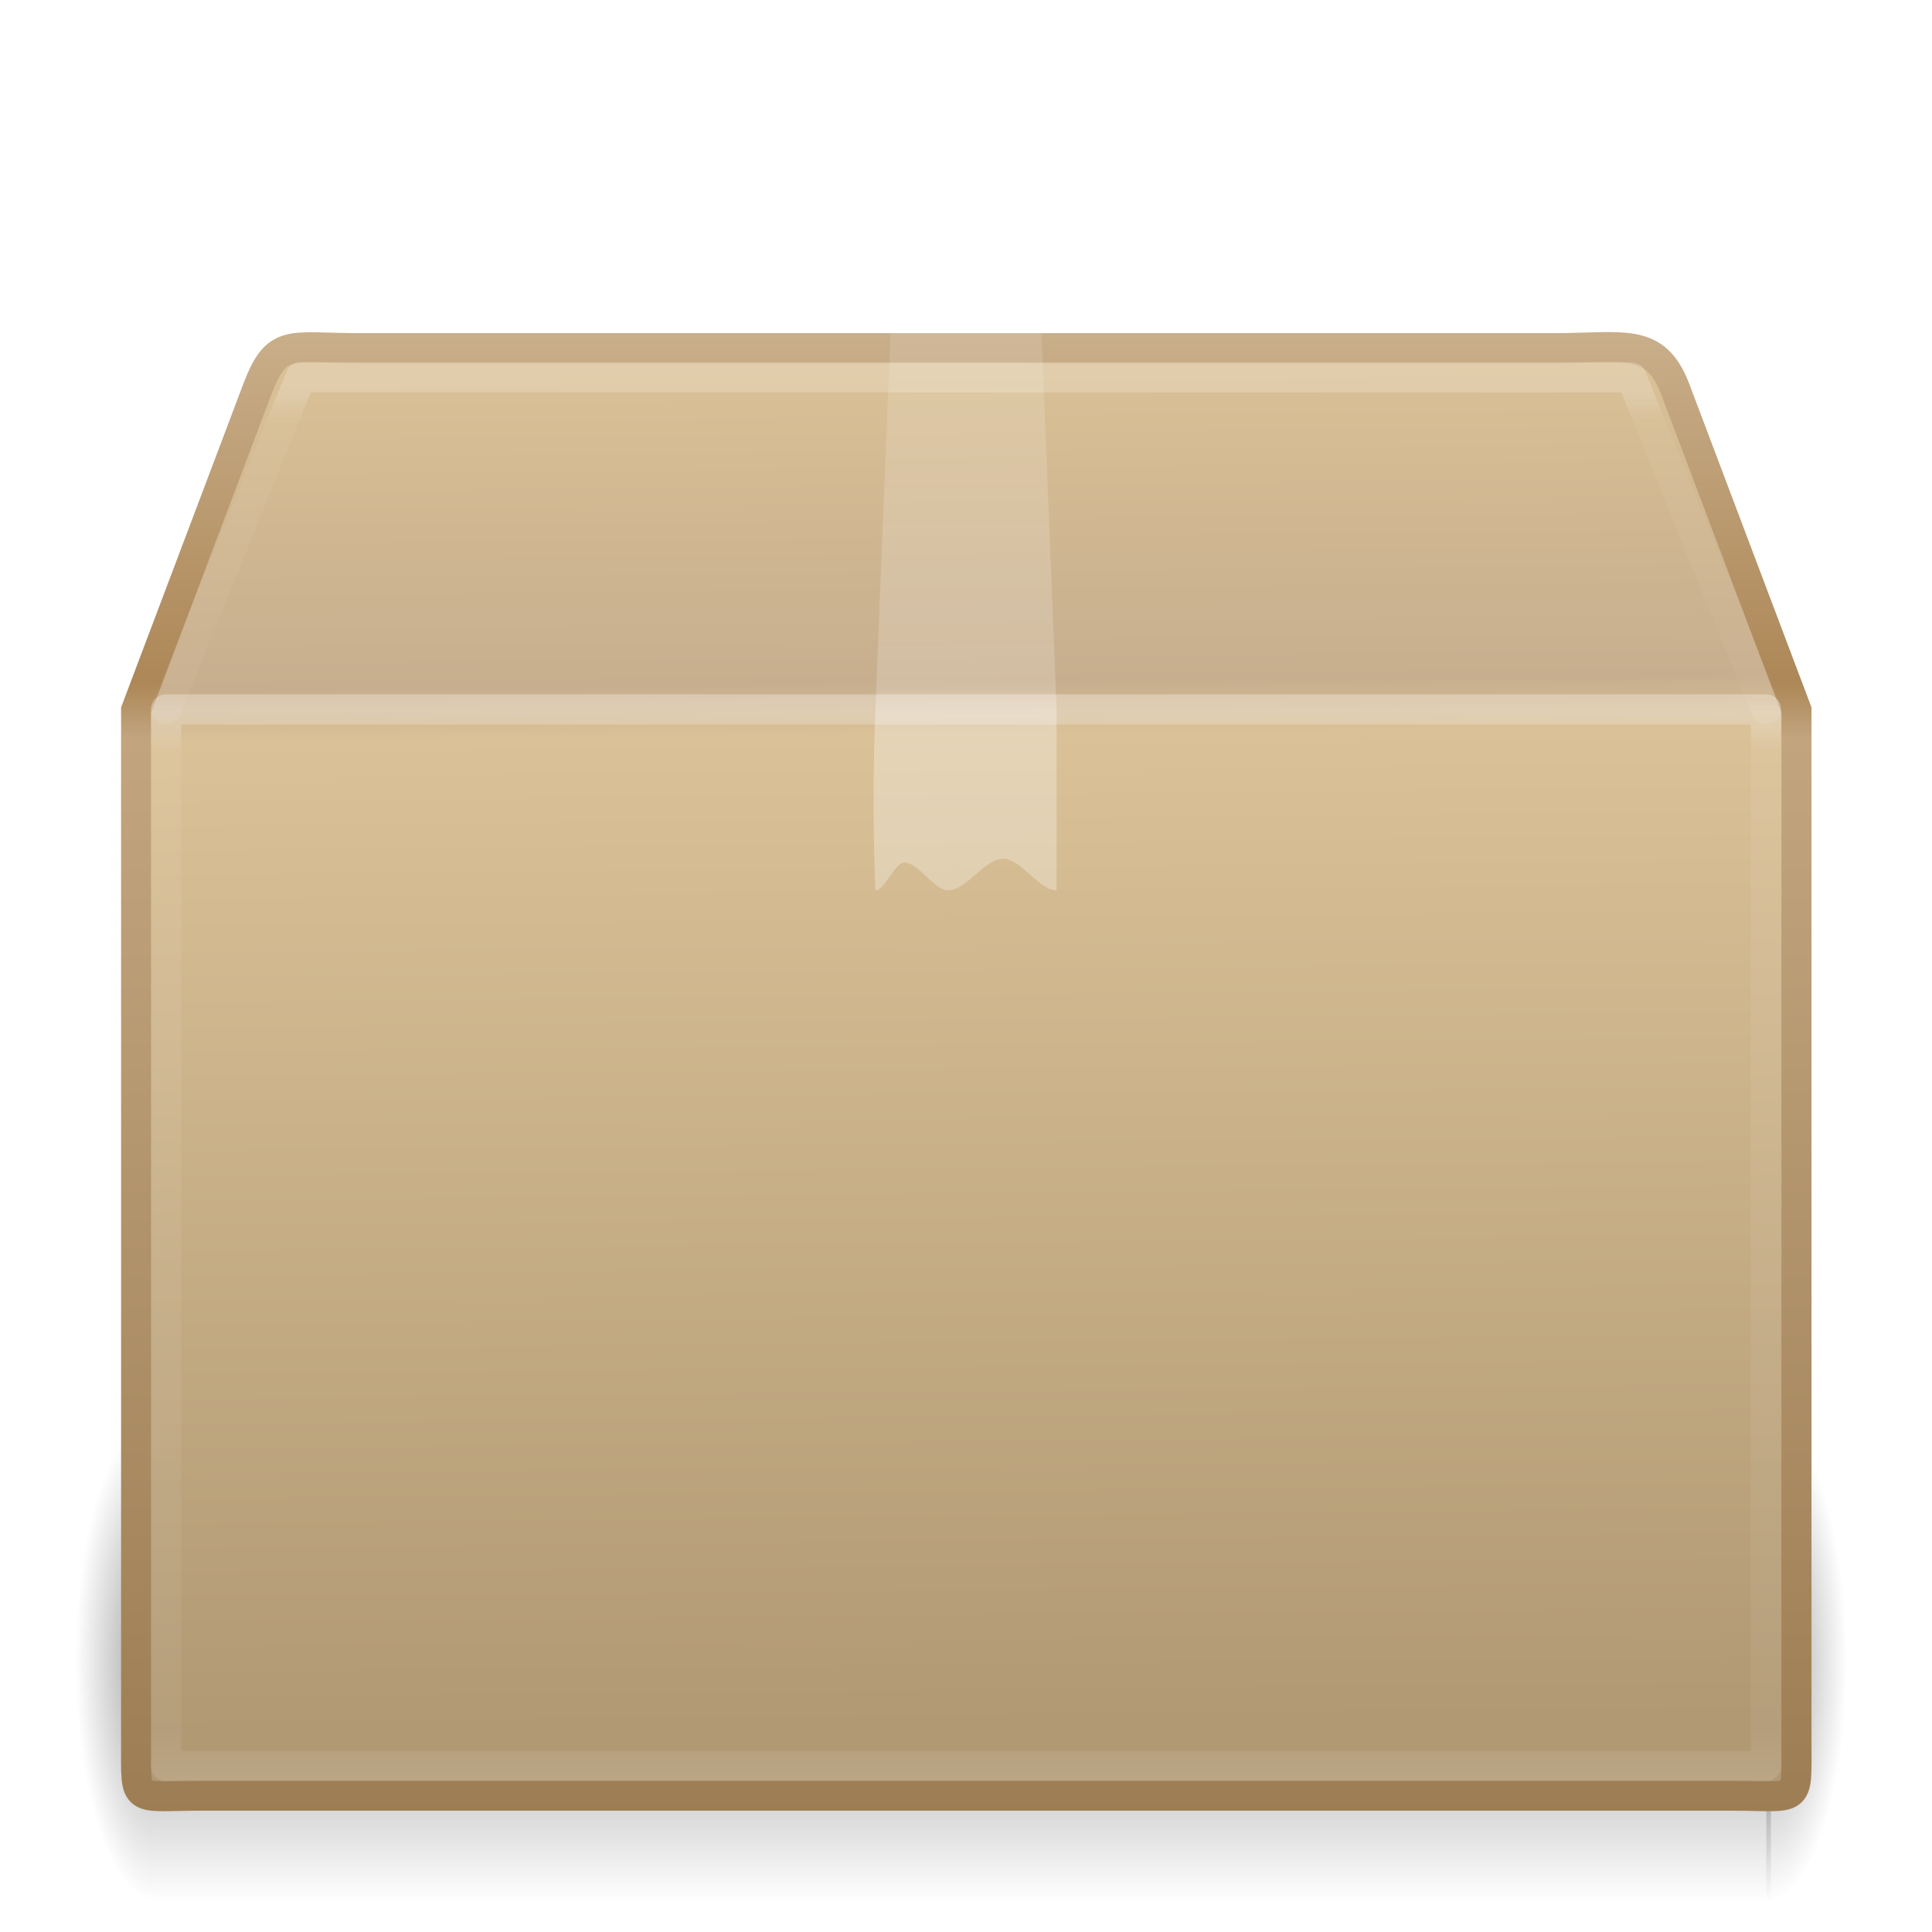
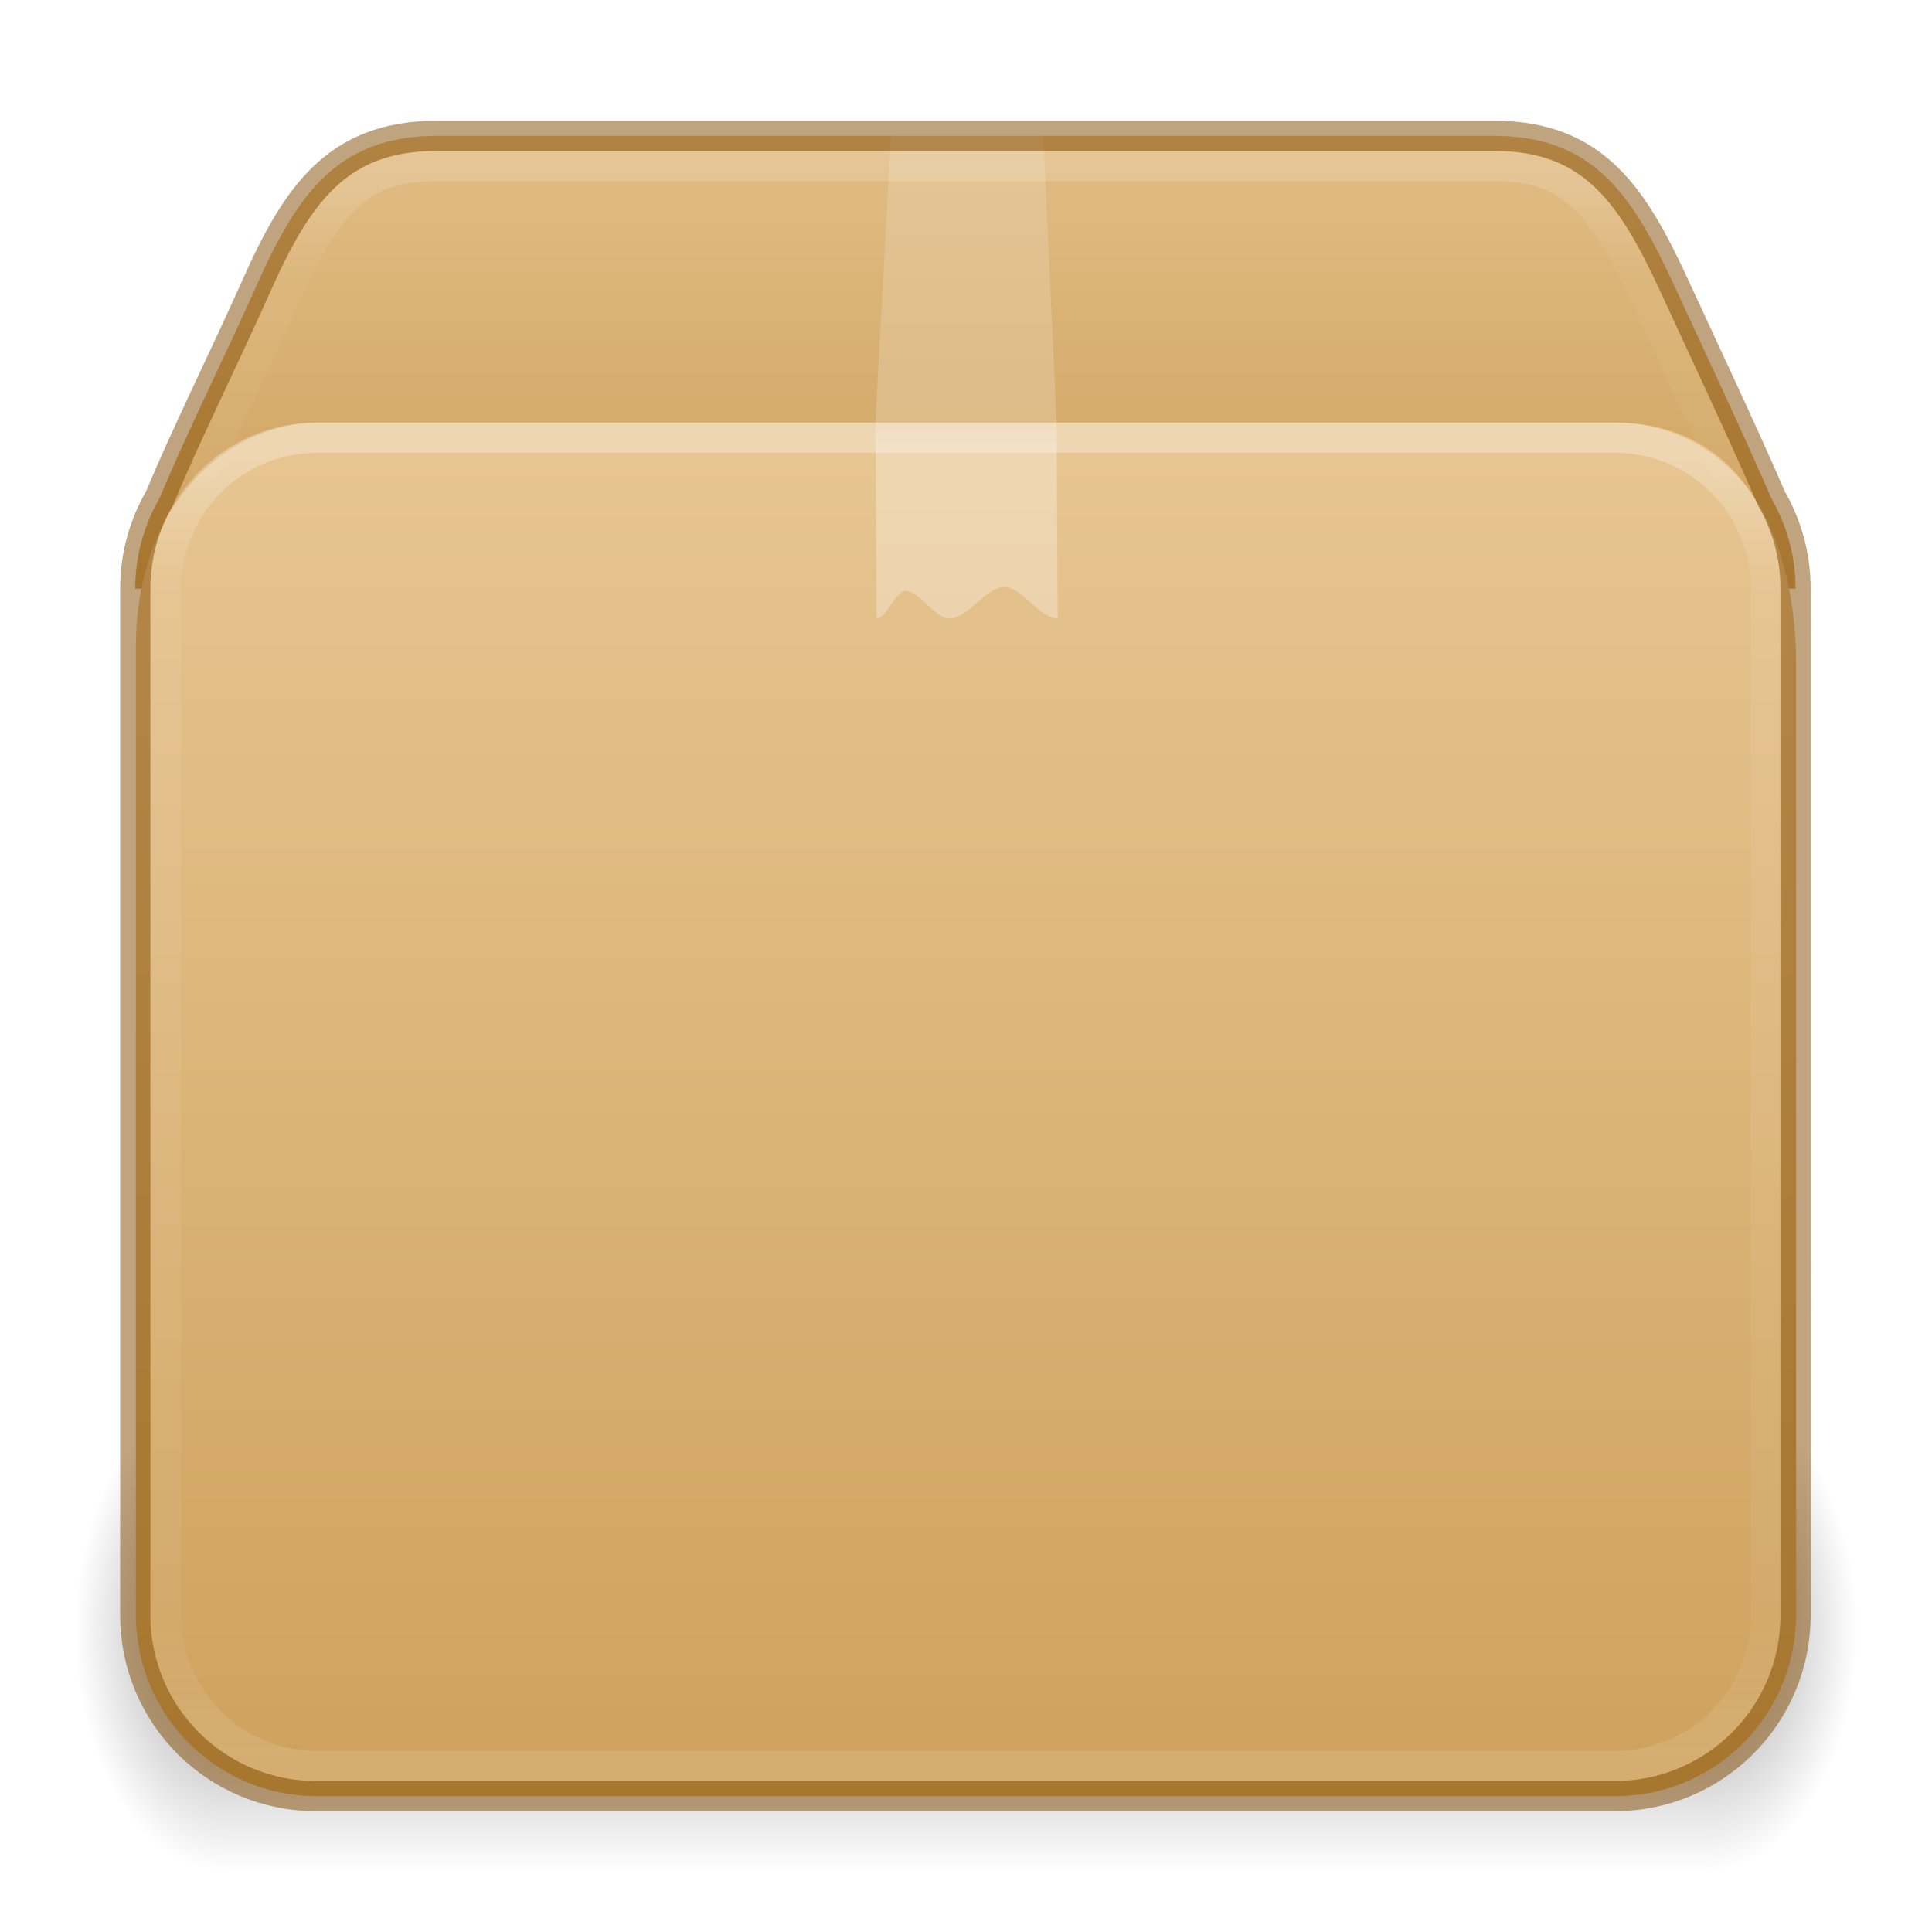
- <svg xmlns="http://www.w3.org/2000/svg" xmlns:xlink="http://www.w3.org/1999/xlink" version="1.1" width="64" height="64" id="svg3876">
-   <defs id="defs3878">
-     <linearGradient x1="24" y1="7.347" x2="24" y2="43" id="linearGradient3855" xlink:href="#linearGradient3878" gradientUnits="userSpaceOnUse" gradientTransform="matrix(1.432432,0,0,0.2972973,-2.378369,10.86487)" />
-     <linearGradient id="linearGradient3878">
-       <stop id="stop3880" style="stop-color:#ffffff;stop-opacity:1" offset="0" />
-       <stop id="stop3882" style="stop-color:#ffffff;stop-opacity:0.235" offset="0.084" />
-       <stop id="stop3884" style="stop-color:#ffffff;stop-opacity:0.157" offset="0.951" />
-       <stop id="stop3886" style="stop-color:#ffffff;stop-opacity:0.392" offset="1" />
+ <svg xmlns="http://www.w3.org/2000/svg" xmlns:xlink="http://www.w3.org/1999/xlink" height="64" version="1" viewBox="0 0 64 64" width="64" id="svg97">
+   <defs id="defs75">
+     <linearGradient id="linearGradient121303">
+       <stop id="stop121295" style="stop-color:#ffffff;stop-opacity:1" offset="0" />
+       <stop id="stop121297" style="stop-color:#ffffff;stop-opacity:0.235" offset="0.114" />
+       <stop id="stop121299" style="stop-color:#ffffff;stop-opacity:0.157" offset="0.939" />
+       <stop id="stop121301" style="stop-color:#ffffff;stop-opacity:0.392" offset="1" />
    </linearGradient>
-     <linearGradient x1="24" y1="5.564" x2="24" y2="43" id="linearGradient3033" xlink:href="#linearGradient3977" gradientUnits="userSpaceOnUse" gradientTransform="matrix(1.432432,0,0,0.945946,-2.378369,18.29731)" />
-     <linearGradient id="linearGradient3977">
-       <stop id="stop3979" style="stop-color:#ffffff;stop-opacity:1" offset="0" />
-       <stop id="stop3981" style="stop-color:#ffffff;stop-opacity:0.235" offset="0.036" />
-       <stop id="stop3983" style="stop-color:#ffffff;stop-opacity:0.157" offset="0.951" />
-       <stop id="stop3985" style="stop-color:#ffffff;stop-opacity:0.392" offset="1" />
+     <linearGradient id="linearGradient106305">
+       <stop offset="0" stop-color="#dac197" id="stop106301" style="stop-color:#e7c591;stop-opacity:1" />
+       <stop offset="1" stop-color="#b19974" id="stop106303" style="stop-color:#cfa25e;stop-opacity:1" />
    </linearGradient>
-     <linearGradient x1="24.537" y1="21.915" x2="24.537" y2="7.913" id="linearGradient3397" xlink:href="#linearGradient3827" gradientUnits="userSpaceOnUse" gradientTransform="matrix(1.5,0,0,1.357143,-4.000003,-0.367142)" />
-     <linearGradient id="linearGradient3827">
-       <stop id="stop3829" style="stop-color:#ffffff;stop-opacity:1" offset="0" />
-       <stop id="stop4295" style="stop-color:#ffffff;stop-opacity:1" offset="0.302" />
-       <stop id="stop4293" style="stop-color:#ffffff;stop-opacity:0.643" offset="0.344" />
-       <stop id="stop3832" style="stop-color:#ffffff;stop-opacity:0.391" offset="1" />
+     <linearGradient id="g">
+       <stop offset="0" id="stop13" />
+       <stop offset="1" stop-opacity="0" id="stop15" />
    </linearGradient>
-     <linearGradient x1="23.452" y1="30.555" x2="43.007" y2="45.934" id="linearGradient3400" xlink:href="#linearGradient4559" gradientUnits="userSpaceOnUse" gradientTransform="matrix(1.709635,0,0,1.566251,-8.250063,-6.914508)" />
-     <linearGradient id="linearGradient4559">
-       <stop id="stop4561" style="stop-color:#ffffff;stop-opacity:0" offset="0" />
-       <stop id="stop4563" style="stop-color:#ffffff;stop-opacity:0" offset="1" />
+     <linearGradient id="c">
+       <stop offset="0" stop-color="#fff" id="stop36" />
+       <stop offset="0.281" stop-color="#fff" id="stop38" />
+       <stop offset="0.331" stop-color="#fff" stop-opacity=".643" id="stop40" />
+       <stop offset="1" stop-color="#fff" stop-opacity=".391" id="stop42" />
    </linearGradient>
-     <linearGradient x1="24.823" y1="15.378" x2="24.997" y2="37.277" id="linearGradient3406" xlink:href="#linearGradient3199" gradientUnits="userSpaceOnUse" gradientTransform="matrix(1.719995,0,0,2.074865,-8.327364,-20.16497)" />
-     <linearGradient id="linearGradient3199">
-       <stop id="stop3201" style="stop-color:#dac196;stop-opacity:1" offset="0" />
-       <stop id="stop3203" style="stop-color:#c7ae8e;stop-opacity:1" offset="0.239" />
-       <stop id="stop3205" style="stop-color:#dac197;stop-opacity:1" offset="0.276" />
-       <stop id="stop3207" style="stop-color:#b19974;stop-opacity:1" offset="1" />
+     <linearGradient id="h">
+       <stop offset="0" stop-opacity="0" id="stop54" />
+       <stop offset=".5" id="stop56" />
+       <stop offset="1" stop-opacity="0" id="stop58" />
    </linearGradient>
-     <linearGradient x1="15.464" y1="7.976" x2="15.464" y2="45.042" id="linearGradient3408" xlink:href="#linearGradient3295" gradientUnits="userSpaceOnUse" gradientTransform="matrix(1.341414,0,0,1.33238,-0.18472,0.208129)" />
-     <linearGradient id="linearGradient3295">
-       <stop id="stop3297" style="stop-color:#c9af8b;stop-opacity:1" offset="0" />
-       <stop id="stop3299" style="stop-color:#ad8757;stop-opacity:1" offset="0.239" />
-       <stop id="stop3301" style="stop-color:#c2a57f;stop-opacity:1" offset="0.276" />
-       <stop id="stop3303" style="stop-color:#9d7d53;stop-opacity:1" offset="1" />
+     <linearGradient id="d">
+       <stop offset="0" stop-color="#fff" stop-opacity="0" id="stop65" />
+       <stop offset="1" stop-color="#fff" stop-opacity="0" id="stop67" />
    </linearGradient>
-     <radialGradient cx="5" cy="41.5" r="5" fx="5" fy="41.5" id="radialGradient3917" xlink:href="#linearGradient3681" gradientUnits="userSpaceOnUse" gradientTransform="matrix(0.5349406,0,0,1.600002,55.83557,-121.4001)" />
-     <linearGradient id="linearGradient3681">
-       <stop id="stop3683" style="stop-color:#000000;stop-opacity:1" offset="0" />
-       <stop id="stop3685" style="stop-color:#000000;stop-opacity:0" offset="1" />
+     <linearGradient id="linearGradient3924-2-2-5-8">
+       <stop id="stop3926-9-4-9-6" style="stop-color:#ffffff;stop-opacity:1" offset="0" />
+       <stop id="stop3928-9-8-6-5" style="stop-color:#ffffff;stop-opacity:0.235" offset="0.093" />
+       <stop id="stop3930-3-5-1-7" style="stop-color:#ffffff;stop-opacity:0.157" offset="0.907" />
+       <stop id="stop3932-8-0-4-8" style="stop-color:#ffffff;stop-opacity:0.392" offset="1" />
    </linearGradient>
-     <linearGradient x1="17.554" y1="46" x2="17.554" y2="35" id="linearGradient3920" xlink:href="#linearGradient3703" gradientUnits="userSpaceOnUse" gradientTransform="matrix(2.325521,0,0,1.454547,-22.72938,-3.909167)" />
-     <linearGradient id="linearGradient3703">
-       <stop id="stop3705" style="stop-color:#000000;stop-opacity:0" offset="0" />
-       <stop id="stop3711" style="stop-color:#000000;stop-opacity:1" offset="0.5" />
-       <stop id="stop3707" style="stop-color:#000000;stop-opacity:0" offset="1" />
-     </linearGradient>
-     <radialGradient cx="5" cy="41.5" r="5" fx="5" fy="41.5" id="radialGradient3874" xlink:href="#linearGradient3681" gradientUnits="userSpaceOnUse" gradientTransform="matrix(0.5349406,0,0,1.600002,-7.851577,-121.4001)" />
+     <radialGradient cx="5" cy="41.5" fx="5" fy="41.5" gradientTransform="matrix(1.002887,0,0,1.6,-12.51498,-120.4)" gradientUnits="userSpaceOnUse" xlink:href="#g" id="i-6-9-7-8-9" r="5" />
+     <radialGradient cx="5" cy="41.5" fx="5" fy="41.5" gradientTransform="matrix(1.002887,0,0,1.6,51.48689,-120.4)" gradientUnits="userSpaceOnUse" xlink:href="#g" id="k-0-7-3-9-3" r="5" />
+     <linearGradient xlink:href="#h" id="linearGradient121754" gradientUnits="userSpaceOnUse" gradientTransform="matrix(2.130433,0,0,1.45455,-18.06499,-4.91)" x1="17.554" y1="46" x2="17.554" y2="35" />
+     <linearGradient xlink:href="#linearGradient106305" id="linearGradient121756" gradientUnits="userSpaceOnUse" gradientTransform="matrix(1.72,0,0,1.848521,55.67244,-21.47427)" x1="-5.887" y1="19.721" x2="-5.887" y2="43.376" />
+     <linearGradient xlink:href="#d" id="linearGradient121758" gradientUnits="userSpaceOnUse" gradientTransform="matrix(1.70964,0,0,1.56625,-8.21251,-6.915)" x1="23.452" y1="30.555" x2="43.007" y2="45.934" />
+     <linearGradient xlink:href="#linearGradient3924-2-2-5-8" id="linearGradient121760" gradientUnits="userSpaceOnUse" gradientTransform="matrix(1.432432,0,0,1.189189,-2.37838,7.959457)" x1="24" y1="5.92" x2="24" y2="42.08" />
+     <linearGradient xlink:href="#c" id="linearGradient121762" gradientUnits="userSpaceOnUse" gradientTransform="matrix(1.5,0,0,1.35714,-3.963,-9.367)" x1="24.537" y1="21.915" x2="24.537" y2="7.913" />
+     <linearGradient xlink:href="#linearGradient121303" id="linearGradient121764" gradientUnits="userSpaceOnUse" gradientTransform="matrix(1.432432,0,0,1.216217,-2.37838,7.779549)" x1="25.086" y1="-1.362" x2="25.086" y2="18.299" />
+     <linearGradient xlink:href="#linearGradient106305" id="linearGradient1703" gradientUnits="userSpaceOnUse" gradientTransform="matrix(1.72,0,0,1.848521,55.67244,-21.47427)" x1="-5.887" y1="11.483" x2="-5.887" y2="22.149" />
  </defs>
-   <g id="layer1">
-     <rect width="2.667" height="16" x="-5.177" y="-63" transform="scale(-1,-1)" id="rect2484" style="opacity:0.4;fill:url(#radialGradient3874);fill-opacity:1;stroke:none" />
-     <rect width="53.487" height="16" x="5.177" y="47" id="rect2486" style="opacity:0.4;fill:url(#linearGradient3920);fill-opacity:1;stroke:none" />
-     <rect width="2.667" height="16" x="58.51" y="-63" transform="scale(1,-1)" id="rect3444" style="opacity:0.4;fill:url(#radialGradient3917);fill-opacity:1;stroke:none;display:inline" />
-     <path d="m 11.902,11.533 39.569,0 c 2.31,0 3.349,-0.382 4.013,1.332 l 4.027,10.659 0,34.207 c 0,2.07 0.138,1.753 -2.172,1.753 l -50.659,0 c -2.31,0 -2.172,0.316 -2.172,-1.753 l 0,-34.207 4.027,-10.659 c 0.645,-1.68 1.058,-1.332 3.368,-1.332 z" id="path2488" style="fill:url(#linearGradient3406);fill-opacity:1;fill-rule:nonzero;stroke:url(#linearGradient3408);stroke-width:0.994;stroke-linecap:round;stroke-linejoin:miter;stroke-miterlimit:4;stroke-opacity:1;stroke-dasharray:none;stroke-dashoffset:0;marker:none;visibility:visible;display:block;overflow:visible" />
-     <path d="m 13.108,12.84 36.871,0 c 2.152,0 3.485,0.742 4.386,2.781 l 3.105,8.56 0,30.859 c 0,1.948 -1.092,2.928 -3.244,2.928 l -44.978,0 c -2.152,0 -3.03,-1.078 -3.03,-3.026 l 0,-30.762 3.005,-8.743 c 0.601,-1.581 1.733,-2.598 3.885,-2.598 z" id="path2490" style="opacity:0.505;fill:none;stroke:url(#linearGradient3400);stroke-width:0.742;stroke-linecap:butt;stroke-linejoin:miter;stroke-miterlimit:4;stroke-opacity:1;stroke-dasharray:none;stroke-dashoffset:0;marker:none;visibility:visible;display:block;overflow:visible" />
-     <path d="m 29.5,11 c 0,0 3,0 5,0 L 35,23.451 35,29.49 c -0.591,0 -1.181,-1.046 -1.772,-1.046 -0.605,0 -1.209,1.046 -1.814,1.046 -0.487,0 -0.974,-0.916 -1.46,-0.916 -0.318,0 -0.636,0.916 -0.954,0.916 0,0 -0.138,-2.606 0,-6.039 z" id="rect3326" style="opacity:0.3;fill:url(#linearGradient3397);fill-opacity:1;fill-rule:nonzero;stroke:none;stroke-width:1;marker:none;visibility:visible;display:inline;overflow:visible;enable-background:accumulate" />
-     <path d="m 58.5,58.5 -53,0 0,-35 53,0 z" id="rect6741-1" style="opacity:0.3;fill:none;stroke:url(#linearGradient3033);stroke-width:1;stroke-linecap:round;stroke-linejoin:round;stroke-miterlimit:4;stroke-opacity:1;stroke-dasharray:none;stroke-dashoffset:0" />
-     <path d="m 5.5,23.5 4.454,-11 44.093,0 4.454,11" id="rect6741-1-1" style="opacity:0.2;fill:none;stroke:url(#linearGradient3855);stroke-width:1;stroke-linecap:round;stroke-linejoin:round;stroke-miterlimit:4;stroke-opacity:1;stroke-dasharray:none;stroke-dashoffset:0" />
-   </g>
+   <rect fill="url(#i)" height="16" opacity="0.4" transform="scale(-1)" width="5" x="-7.5" y="-62" id="rect77-9-90-2-7-8" style="fill:url(#i-6-9-7-8-9);stroke-width:1" />
+   <rect fill="url(#j)" height="16" opacity="0.4" width="49" x="7.5" y="46" id="rect79-7-2-0-1-4" style="fill:url(#linearGradient121754);stroke-width:1" />
+   <rect fill="url(#k)" height="16" opacity="0.4" transform="scale(1,-1)" width="5" x="56.5" y="-62" id="rect81-3-8-6-7-8" style="fill:url(#k-0-7-3-9-3);stroke-width:1" />
+   <path id="rect5505-21-1-5-0-6-5-1-2-5-10" style="color:#000000;font-variation-settings:normal;display:inline;overflow:visible;visibility:visible;opacity:1;vector-effect:none;fill:url(#linearGradient1703);fill-opacity:1;fill-rule:nonzero;stroke:none;stroke-width:1;stroke-linecap:butt;stroke-linejoin:miter;stroke-miterlimit:4;stroke-dasharray:none;stroke-dashoffset:0;stroke-opacity:0.3;-inkscape-stroke:none;marker:none;enable-background:accumulate;stop-color:#000000;stop-opacity:1" d="m 14.48,4.5 c -3.324,0 -4.65,1.962 -6,5 -1.035,2.322 -2.239,4.725 -3.195,7 -0.509,0.882 -0.805,1.904 -0.805,3 h 55 c 0,-1.096 -0.296,-2.118 -0.805,-3 -0.982,-2.264 -2.132,-4.691 -3.195,-7 -1.391,-3.019 -2.676,-5 -6,-5 z" />
+   <path id="rect5505-21-1-5-0-6-5-1-2-3" style="color:#000000;font-variation-settings:normal;display:inline;overflow:visible;visibility:visible;vector-effect:none;fill:url(#linearGradient121756);fill-opacity:1;fill-rule:nonzero;stroke:none;stroke-width:1;stroke-linecap:butt;stroke-linejoin:miter;stroke-miterlimit:4;stroke-dasharray:none;stroke-dashoffset:0;stroke-opacity:0.3;-inkscape-stroke:none;marker:none;enable-background:accumulate;stop-color:#000000" d="m 10.5,14 c -2.5,0 -6,2.179 -6,7.5 v 32 c 0,0.252 0.021,0.499 0.051,0.742 0.007,0.056 0.017,0.112 0.025,0.168 0.03,0.197 0.068,0.39 0.117,0.58 0.013,0.049 0.024,0.098 0.037,0.146 0.137,0.481 0.33,0.939 0.574,1.363 7.2e-4,0.001 0.001,0.003 0.002,0.004 C 6.342,58.296 8.273,59.5 10.5,59.5 h 43 c 2.227,0 4.158,-1.204 5.193,-2.996 5.6e-4,-0.001 0.001,-0.003 0.002,-0.004 0.245,-0.424 0.437,-0.882 0.574,-1.363 0.014,-0.048 0.025,-0.098 0.037,-0.146 0.049,-0.19 0.087,-0.383 0.117,-0.58 0.008,-0.056 0.018,-0.112 0.025,-0.168 0.03,-0.243 0.051,-0.49 0.051,-0.742 V 22 c 0,-3.746 -1.5,-8 -6,-8 z" />
+   <path d="m 13.145,12.84 h 36.87 c 2.153,0 3.485,0.742 4.387,2.782 l 3.105,8.56 v 30.859 c 0,1.947 -1.092,2.928 -3.244,2.928 h -44.978 c -2.152,0 -3.03,-1.079 -3.03,-3.026 V 24.18 l 3.005,-8.743 c 0.6,-1.58 1.733,-2.598 3.885,-2.598 z" display="block" fill="none" opacity="0.505" overflow="visible" stroke="url(#m)" stroke-width="0.742" style="stroke:url(#linearGradient121758);marker:none" id="path85-1-8-5-7-0" />
+   <rect style="opacity:0.3;fill:none;stroke:url(#linearGradient121760);stroke-width:1;stroke-linecap:round;stroke-linejoin:round;stroke-miterlimit:4;stroke-dasharray:none;stroke-dashoffset:0;stroke-opacity:1" id="rect6741-5-0-2-3-4-2-4" y="14.5" x="5.5" ry="5" height="44" width="53" rx="5" />
+   <path d="m 29.537,4 h 5 L 35,14 l 0.037,6.49 c -0.59,0 -1.181,-1.046 -1.772,-1.046 -0.604,0 -1.209,1.046 -1.814,1.046 -0.486,0 -0.973,-0.916 -1.46,-0.916 -0.318,0 -0.636,0.916 -0.954,0.916 L 29,14 Z" fill="url(#n)" opacity="0.3" overflow="visible" style="fill:url(#linearGradient121762);marker:none" id="path87-0-9-7-6-4" />
+   <path id="rect5505-21-1-5-0-6-5-1-2-5-1-4" style="color:#000000;font-variation-settings:normal;display:inline;overflow:visible;visibility:visible;vector-effect:none;fill:none;fill-opacity:1;fill-rule:nonzero;stroke:#804b00;stroke-width:1;stroke-linecap:butt;stroke-linejoin:miter;stroke-miterlimit:4;stroke-dasharray:none;stroke-dashoffset:0;stroke-opacity:0.5;-inkscape-stroke:none;marker:none;enable-background:accumulate;stop-color:#000000" d="m 14.48,4.5 c -3.324,0 -4.65,1.962 -6,5 -1.035,2.322 -2.239,4.725 -3.195,7 -0.509,0.882 -0.805,1.904 -0.805,3 v 34 c 0,3.324 2.676,6 6,6 h 43 c 3.324,0 6,-2.676 6,-6 v -34 c 0,-1.096 -0.296,-2.118 -0.805,-3 -0.982,-2.264 -2.132,-4.691 -3.195,-7 -1.391,-3.019 -2.676,-5 -6,-5 z" />
+   <path id="rect5505-21-1-5-0-6-5-1-2-5-1-7-7" style="color:#000000;font-variation-settings:normal;display:inline;overflow:visible;visibility:visible;opacity:0.15;vector-effect:none;fill:none;fill-opacity:1;fill-rule:nonzero;stroke:url(#linearGradient121764);stroke-width:1;stroke-linecap:round;stroke-linejoin:round;stroke-miterlimit:4;stroke-dasharray:none;stroke-dashoffset:0;stroke-opacity:1;-inkscape-stroke:none;marker:none;enable-background:accumulate;stop-color:#000000" d="M 57.128,15.5 54.545,9.9 C 53.864,8.423 53.23,7.287 52.492,6.58 51.754,5.873 50.938,5.5 49.48,5.5 h -35 c -1.459,0 -2.291,0.373 -3.031,1.076 -0.74,0.704 -1.37,1.831 -2.027,3.311 v 0.002 l -2.61,5.611" />
</svg>
